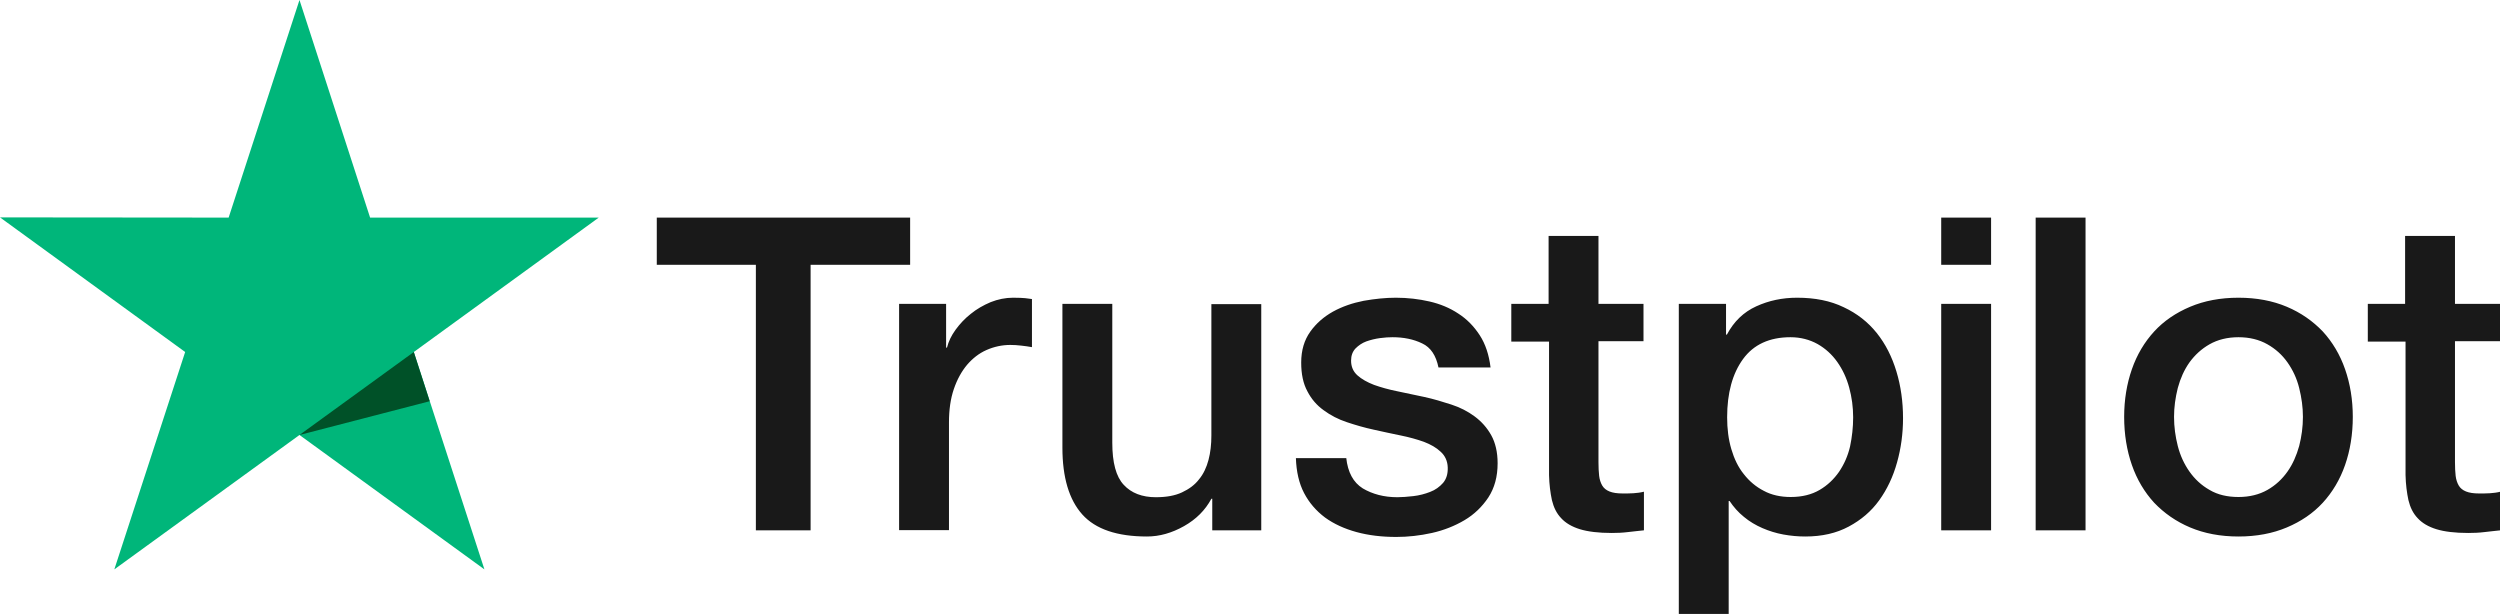
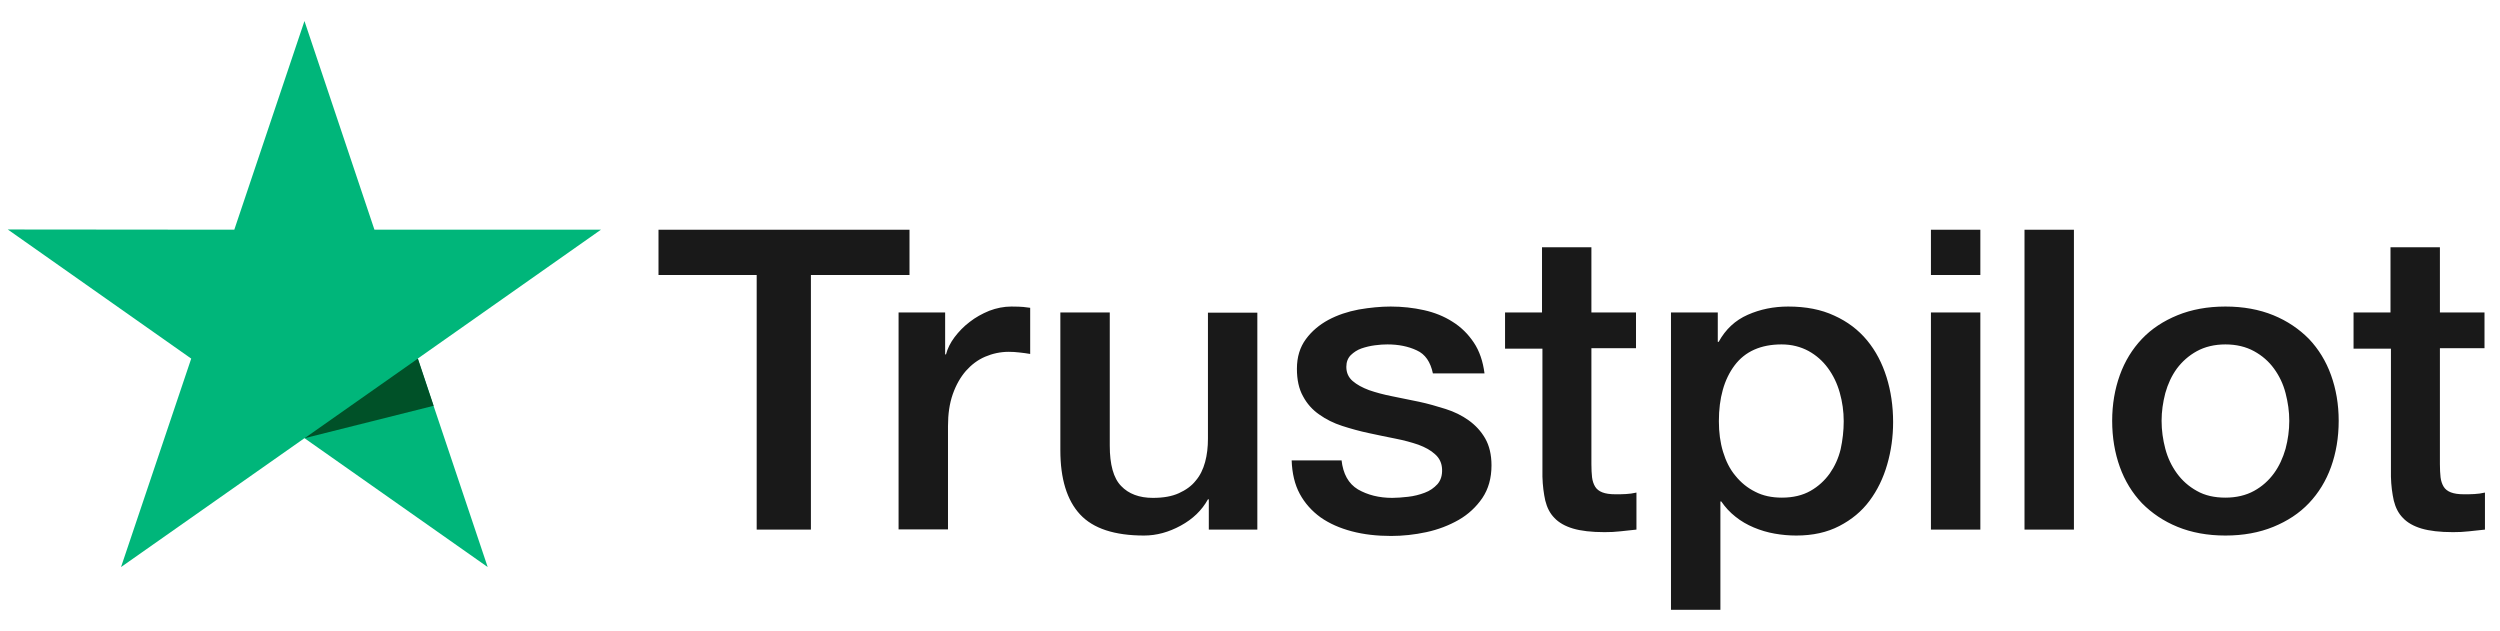
- <svg xmlns="http://www.w3.org/2000/svg" viewBox="0 0 1132.8 278.2">
-   <path d="M297.7 98.6h114.7V120h-45.1v120.3h-24.8V120h-44.9V98.6zm109.8 39.1h21.2v19.8h.4c.7-2.8 2-5.5 3.9-8.1 1.9-2.6 4.2-5.1 6.9-7.2 2.7-2.2 5.7-3.9 9-5.3 3.3-1.3 6.7-2 10.1-2 2.6 0 4.5.1 5.5.2s2 .3 3.1.4v21.8c-1.6-.3-3.2-.5-4.9-.7-1.7-.2-3.3-.3-4.9-.3-3.8 0-7.4.8-10.8 2.3-3.4 1.5-6.3 3.8-8.8 6.7-2.5 3-4.5 6.6-6 11s-2.2 9.4-2.2 15.1v48.8h-22.6V137.7zm164 102.6h-22.2V226h-.4c-2.8 5.2-6.9 9.3-12.4 12.4-5.5 3.1-11.1 4.7-16.8 4.7-13.5 0-23.3-3.3-29.3-10s-9-16.8-9-30.3v-65.1H504v62.9c0 9 1.7 15.4 5.2 19.1 3.4 3.7 8.3 5.6 14.5 5.6 4.8 0 8.7-.7 11.9-2.2 3.2-1.5 5.8-3.4 7.7-5.9 2-2.4 3.4-5.4 4.3-8.8.9-3.4 1.3-7.1 1.3-11.1v-59.5h22.6v102.5zm38.5-32.9c.7 6.6 3.2 11.2 7.5 13.9 4.4 2.6 9.6 4 15.7 4 2.1 0 4.5-.2 7.2-.5s5.3-1 7.6-1.9c2.4-.9 4.3-2.3 5.9-4.1 1.5-1.8 2.2-4.1 2.1-7-.1-2.9-1.2-5.3-3.2-7.1-2-1.9-4.5-3.3-7.6-4.5-3.1-1.1-6.6-2.1-10.6-2.9-4-.8-8-1.7-12.1-2.6-4.2-.9-8.3-2.1-12.2-3.4-3.9-1.3-7.4-3.1-10.5-5.4-3.1-2.2-5.6-5.1-7.4-8.6-1.9-3.5-2.8-7.8-2.8-13 0-5.6 1.4-10.2 4.1-14 2.7-3.8 6.2-6.8 10.3-9.1 4.2-2.3 8.8-3.9 13.9-4.9 5.1-.9 10-1.4 14.6-1.4 5.3 0 10.4.6 15.2 1.7 4.8 1.1 9.2 2.9 13.1 5.5 3.9 2.5 7.1 5.8 9.7 9.8 2.6 4 4.2 8.9 4.9 14.6h-23.6c-1.1-5.4-3.5-9.1-7.4-10.9-3.9-1.9-8.4-2.8-13.4-2.8-1.6 0-3.5.1-5.7.4-2.2.3-4.2.8-6.2 1.5-1.9.7-3.5 1.8-4.9 3.2-1.3 1.4-2 3.2-2 5.5 0 2.8 1 5 2.9 6.7 1.9 1.7 4.4 3.1 7.5 4.3 3.1 1.1 6.6 2.1 10.6 2.9 4 .8 8.1 1.7 12.3 2.6 4.1.9 8.1 2.1 12.1 3.4 4 1.3 7.5 3.1 10.6 5.4 3.1 2.3 5.6 5.1 7.5 8.5 1.9 3.4 2.9 7.7 2.9 12.7 0 6.1-1.4 11.2-4.2 15.5-2.8 4.2-6.4 7.7-10.8 10.3-4.4 2.6-9.4 4.6-14.8 5.8-5.4 1.2-10.8 1.8-16.1 1.8-6.5 0-12.5-.7-18-2.2-5.5-1.5-10.3-3.7-14.3-6.6-4-3-7.2-6.7-9.5-11.1-2.3-4.4-3.5-9.7-3.7-15.8H610zm74.6-69.7h17.1v-30.8h22.6v30.8h20.4v16.9h-20.4v54.8c0 2.4.1 4.4.3 6.2.2 1.7.7 3.2 1.4 4.4.7 1.2 1.8 2.1 3.3 2.7 1.5.6 3.4.9 6 .9 1.6 0 3.2 0 4.8-.1 1.6-.1 3.2-.3 4.8-.7v17.5c-2.5.3-5 .5-7.3.8-2.4.3-4.8.4-7.3.4-6 0-10.8-.6-14.4-1.7-3.6-1.1-6.5-2.8-8.5-5-2.1-2.2-3.4-4.9-4.2-8.2-.7-3.3-1.2-7.1-1.3-11.3v-60.5h-17.1v-17.1zm76.1 0h21.4v13.9h.4c3.2-6 7.6-10.2 13.3-12.8 5.7-2.6 11.8-3.9 18.5-3.9 8.1 0 15.1 1.4 21.1 4.3 6 2.8 11 6.7 15 11.7 4 5 6.9 10.8 8.9 17.4 2 6.6 3 13.7 3 21.2 0 6.9-.9 13.6-2.7 20-1.8 6.5-4.5 12.2-8.1 17.2-3.6 5-8.2 8.9-13.8 11.9-5.6 3-12.1 4.5-19.7 4.5-3.3 0-6.6-.3-9.9-.9-3.3-.6-6.5-1.6-9.5-2.9-3-1.3-5.9-3-8.4-5.1-2.6-2.1-4.7-4.5-6.5-7.2h-.4v51.2h-22.6V137.7zm79 51.4c0-4.6-.6-9.1-1.8-13.5-1.2-4.4-3-8.2-5.4-11.6-2.4-3.4-5.4-6.1-8.9-8.1-3.6-2-7.7-3.1-12.3-3.1-9.5 0-16.7 3.3-21.5 9.9-4.8 6.6-7.2 15.4-7.2 26.4 0 5.2.6 10 1.9 14.4 1.3 4.4 3.1 8.2 5.7 11.4 2.5 3.2 5.5 5.7 9 7.5 3.5 1.9 7.6 2.8 12.2 2.8 5.2 0 9.5-1.1 13.1-3.2 3.6-2.1 6.5-4.9 8.8-8.2 2.3-3.4 4-7.2 5-11.5.9-4.3 1.4-8.7 1.4-13.2zm39.9-90.5h22.6V120h-22.6V98.6zm0 39.1h22.6v102.6h-22.6V137.7zm42.8-39.1H945v141.7h-22.6V98.6zm91.9 144.5c-8.2 0-15.5-1.4-21.9-4.1-6.4-2.7-11.8-6.5-16.3-11.2-4.4-4.8-7.8-10.5-10.1-17.1-2.3-6.6-3.5-13.9-3.5-21.8 0-7.8 1.2-15 3.5-21.6 2.3-6.6 5.7-12.3 10.1-17.1 4.4-4.8 9.9-8.5 16.3-11.2 6.4-2.7 13.7-4.1 21.9-4.1s15.5 1.4 21.9 4.1c6.4 2.7 11.8 6.5 16.3 11.2 4.4 4.8 7.8 10.5 10.1 17.1 2.3 6.6 3.5 13.8 3.5 21.6 0 7.9-1.2 15.2-3.5 21.8-2.3 6.6-5.7 12.3-10.1 17.1-4.4 4.8-9.9 8.5-16.3 11.2-6.4 2.7-13.7 4.1-21.9 4.1zm0-17.9c5 0 9.4-1.1 13.1-3.2 3.7-2.1 6.7-4.9 9.1-8.3 2.4-3.4 4.1-7.3 5.3-11.6 1.1-4.3 1.7-8.7 1.7-13.2 0-4.4-.6-8.7-1.7-13.1s-2.9-8.2-5.3-11.6c-2.4-3.4-5.4-6.1-9.1-8.2-3.7-2.1-8.1-3.2-13.1-3.2s-9.4 1.1-13.1 3.2c-3.7 2.1-6.7 4.9-9.1 8.2-2.4 3.4-4.1 7.2-5.3 11.6-1.1 4.4-1.7 8.7-1.7 13.1 0 4.5.6 8.9 1.7 13.2 1.1 4.3 2.9 8.2 5.3 11.6 2.4 3.4 5.4 6.2 9.1 8.3 3.7 2.2 8.1 3.2 13.1 3.2zm58.4-87.5h17.1v-30.8h22.6v30.8h20.4v16.9h-20.4v54.8c0 2.4.1 4.4.3 6.2.2 1.7.7 3.2 1.4 4.4.7 1.2 1.8 2.1 3.3 2.7 1.5.6 3.4.9 6 .9 1.6 0 3.2 0 4.8-.1 1.6-.1 3.2-.3 4.8-.7v17.5c-2.5.3-5 .5-7.3.8-2.4.3-4.8.4-7.3.4-6 0-10.8-.6-14.4-1.7-3.6-1.1-6.5-2.8-8.5-5-2.1-2.2-3.4-4.9-4.2-8.2-.7-3.3-1.2-7.1-1.3-11.3v-60.5h-17.1v-17.1z" fill="#191919" />
-   <path fill="#00b67a" d="M271.3 98.6H167.7L135.7 0l-32.1 98.6L0 98.5l83.9 61L51.8 258l83.9-60.9 83.8 60.9-32-98.5 83.8-60.9z" />
-   <path fill="#005128" d="M194.7 181.8l-7.2-22.3-51.8 37.6z" />
+ <svg xmlns="http://www.w3.org/2000/svg" width="107" height="27" viewBox="0 0 107 27" fill="none">
+   <path d="M28.194 9.832H38.927V11.77H34.707V22.667H32.386V11.77H28.184V9.832H28.194ZM38.468 13.374H40.452V15.167H40.489C40.555 14.914 40.677 14.669 40.854 14.433C41.032 14.198 41.247 13.971 41.5 13.781C41.753 13.582 42.033 13.428 42.342 13.301C42.651 13.183 42.969 13.12 43.287 13.12C43.531 13.12 43.708 13.129 43.802 13.138C43.895 13.147 43.989 13.165 44.092 13.174V15.149C43.942 15.122 43.793 15.104 43.633 15.086C43.474 15.067 43.325 15.058 43.175 15.058C42.819 15.058 42.483 15.131 42.164 15.267C41.846 15.403 41.575 15.611 41.341 15.874C41.107 16.145 40.92 16.471 40.779 16.87C40.639 17.269 40.574 17.721 40.574 18.238V22.658H38.459V13.374H38.468ZM53.814 22.667H51.737V21.372H51.7C51.438 21.843 51.054 22.214 50.539 22.495C50.025 22.776 49.501 22.921 48.967 22.921C47.704 22.921 46.787 22.622 46.225 22.015C45.664 21.408 45.383 20.493 45.383 19.27V13.374H47.498V19.071C47.498 19.886 47.657 20.466 47.985 20.801C48.303 21.137 48.761 21.309 49.342 21.309C49.791 21.309 50.156 21.245 50.455 21.109C50.754 20.973 50.998 20.801 51.175 20.575C51.363 20.358 51.494 20.086 51.578 19.778C51.662 19.47 51.7 19.135 51.7 18.772V13.383H53.814V22.667ZM57.417 19.687C57.482 20.285 57.716 20.702 58.119 20.946C58.53 21.182 59.017 21.309 59.588 21.309C59.784 21.309 60.009 21.291 60.261 21.263C60.514 21.236 60.757 21.173 60.973 21.091C61.197 21.01 61.375 20.883 61.525 20.72C61.665 20.557 61.731 20.348 61.721 20.086C61.712 19.823 61.609 19.606 61.422 19.443C61.235 19.27 61.001 19.144 60.711 19.035C60.421 18.935 60.093 18.845 59.719 18.772C59.344 18.7 58.97 18.618 58.587 18.537C58.194 18.455 57.81 18.346 57.445 18.229C57.08 18.111 56.752 17.948 56.462 17.74C56.172 17.54 55.938 17.278 55.77 16.961C55.592 16.644 55.508 16.254 55.508 15.783C55.508 15.276 55.639 14.859 55.892 14.515C56.144 14.171 56.472 13.899 56.855 13.691C57.248 13.482 57.679 13.337 58.156 13.247C58.633 13.165 59.092 13.12 59.522 13.12C60.018 13.12 60.495 13.174 60.945 13.274C61.394 13.374 61.805 13.537 62.17 13.772C62.535 13.999 62.835 14.297 63.078 14.66C63.321 15.022 63.471 15.466 63.537 15.982H61.328C61.225 15.493 61.001 15.158 60.636 14.995C60.271 14.823 59.85 14.741 59.382 14.741C59.232 14.741 59.054 14.75 58.849 14.778C58.643 14.805 58.456 14.85 58.268 14.914C58.091 14.977 57.941 15.076 57.81 15.203C57.688 15.33 57.623 15.493 57.623 15.701C57.623 15.955 57.716 16.154 57.894 16.308C58.072 16.462 58.306 16.589 58.596 16.698C58.886 16.798 59.214 16.888 59.588 16.961C59.962 17.033 60.346 17.115 60.739 17.196C61.122 17.278 61.497 17.386 61.871 17.504C62.245 17.622 62.573 17.785 62.863 17.993C63.153 18.202 63.387 18.455 63.565 18.763C63.742 19.071 63.836 19.461 63.836 19.914C63.836 20.466 63.705 20.928 63.443 21.318C63.181 21.698 62.844 22.015 62.432 22.251C62.021 22.486 61.553 22.667 61.047 22.776C60.542 22.885 60.037 22.939 59.541 22.939C58.933 22.939 58.371 22.876 57.857 22.74C57.342 22.604 56.893 22.405 56.519 22.142C56.144 21.87 55.845 21.535 55.63 21.137C55.414 20.738 55.302 20.258 55.283 19.705H57.417V19.687ZM64.397 13.374H65.998V10.584H68.112V13.374H70.021V14.904H68.112V19.868C68.112 20.086 68.122 20.267 68.14 20.43C68.159 20.584 68.206 20.72 68.271 20.828C68.337 20.937 68.44 21.019 68.58 21.073C68.721 21.127 68.898 21.155 69.142 21.155C69.291 21.155 69.441 21.155 69.591 21.145C69.74 21.137 69.89 21.118 70.04 21.082V22.667C69.806 22.695 69.572 22.713 69.357 22.74C69.132 22.767 68.908 22.776 68.674 22.776C68.112 22.776 67.663 22.722 67.326 22.622C66.989 22.522 66.718 22.368 66.531 22.169C66.334 21.97 66.213 21.725 66.138 21.426C66.072 21.127 66.026 20.783 66.016 20.403V14.922H64.416V13.374H64.397ZM71.518 13.374H73.521V14.633H73.558C73.858 14.089 74.269 13.709 74.803 13.473C75.336 13.238 75.907 13.12 76.534 13.12C77.292 13.12 77.947 13.247 78.508 13.509C79.07 13.763 79.538 14.116 79.912 14.569C80.286 15.022 80.558 15.547 80.745 16.145C80.932 16.743 81.025 17.386 81.025 18.066C81.025 18.691 80.941 19.298 80.773 19.877C80.604 20.466 80.352 20.983 80.015 21.435C79.678 21.888 79.248 22.242 78.724 22.513C78.2 22.785 77.591 22.921 76.88 22.921C76.571 22.921 76.263 22.894 75.954 22.839C75.645 22.785 75.346 22.695 75.065 22.577C74.784 22.459 74.513 22.305 74.279 22.115C74.035 21.924 73.839 21.707 73.671 21.463H73.633V26.1H71.518V13.374V13.374ZM78.911 18.029C78.911 17.613 78.855 17.205 78.742 16.807C78.63 16.408 78.462 16.064 78.237 15.756C78.012 15.448 77.732 15.203 77.404 15.022C77.067 14.841 76.684 14.741 76.253 14.741C75.364 14.741 74.691 15.04 74.241 15.638C73.792 16.236 73.568 17.033 73.568 18.029C73.568 18.5 73.624 18.935 73.745 19.334C73.867 19.732 74.035 20.077 74.279 20.366C74.513 20.656 74.793 20.883 75.121 21.046C75.448 21.218 75.832 21.299 76.263 21.299C76.749 21.299 77.151 21.2 77.488 21.01C77.825 20.819 78.097 20.566 78.312 20.267C78.527 19.959 78.686 19.615 78.78 19.225C78.864 18.836 78.911 18.437 78.911 18.029V18.029ZM82.644 9.832H84.759V11.77H82.644V9.832ZM82.644 13.374H84.759V22.667H82.644V13.374ZM86.649 9.832H88.764V22.667H86.649V9.832ZM95.249 22.921C94.481 22.921 93.798 22.794 93.199 22.549C92.6 22.305 92.095 21.961 91.674 21.535C91.262 21.1 90.944 20.584 90.729 19.986C90.514 19.388 90.401 18.727 90.401 18.011C90.401 17.305 90.514 16.653 90.729 16.055C90.944 15.457 91.262 14.941 91.674 14.506C92.086 14.071 92.6 13.736 93.199 13.491C93.798 13.247 94.481 13.12 95.249 13.12C96.016 13.12 96.699 13.247 97.298 13.491C97.897 13.736 98.402 14.08 98.823 14.506C99.235 14.941 99.553 15.457 99.768 16.055C99.983 16.653 100.096 17.305 100.096 18.011C100.096 18.727 99.983 19.388 99.768 19.986C99.553 20.584 99.235 21.1 98.823 21.535C98.411 21.97 97.897 22.305 97.298 22.549C96.699 22.794 96.016 22.921 95.249 22.921V22.921ZM95.249 21.299C95.716 21.299 96.128 21.2 96.474 21.01C96.821 20.819 97.101 20.566 97.326 20.258C97.55 19.95 97.71 19.597 97.822 19.207C97.925 18.818 97.981 18.419 97.981 18.011C97.981 17.613 97.925 17.223 97.822 16.825C97.719 16.426 97.55 16.082 97.326 15.774C97.101 15.466 96.821 15.221 96.474 15.031C96.128 14.841 95.716 14.741 95.249 14.741C94.781 14.741 94.369 14.841 94.023 15.031C93.677 15.221 93.396 15.475 93.171 15.774C92.947 16.082 92.788 16.426 92.675 16.825C92.572 17.223 92.516 17.613 92.516 18.011C92.516 18.419 92.572 18.818 92.675 19.207C92.778 19.597 92.947 19.95 93.171 20.258C93.396 20.566 93.677 20.819 94.023 21.01C94.369 21.209 94.781 21.299 95.249 21.299V21.299ZM100.713 13.374H102.313V10.584H104.428V13.374H106.337V14.904H104.428V19.868C104.428 20.086 104.438 20.267 104.456 20.43C104.475 20.584 104.522 20.72 104.587 20.828C104.653 20.937 104.756 21.019 104.896 21.073C105.036 21.127 105.214 21.155 105.457 21.155C105.607 21.155 105.757 21.155 105.907 21.145C106.056 21.137 106.206 21.118 106.356 21.082V22.667C106.122 22.695 105.888 22.713 105.673 22.74C105.448 22.767 105.224 22.776 104.99 22.776C104.428 22.776 103.979 22.722 103.642 22.622C103.305 22.522 103.034 22.368 102.847 22.169C102.65 21.97 102.529 21.725 102.454 21.426C102.388 21.127 102.341 20.783 102.332 20.403V14.922H100.732V13.374H100.713Z" fill="#191919" />
+   <path d="M25.72 9.831H16.026L13.031 0.9L10.028 9.831L0.333 9.822L8.184 15.348L5.18 24.27L13.031 18.754L20.873 24.27L17.878 15.348L25.72 9.831Z" fill="#00B67A" />
+   <path d="M18.559 17.368L17.886 15.348L13.039 18.754L18.559 17.368Z" fill="#005128" />
</svg>
